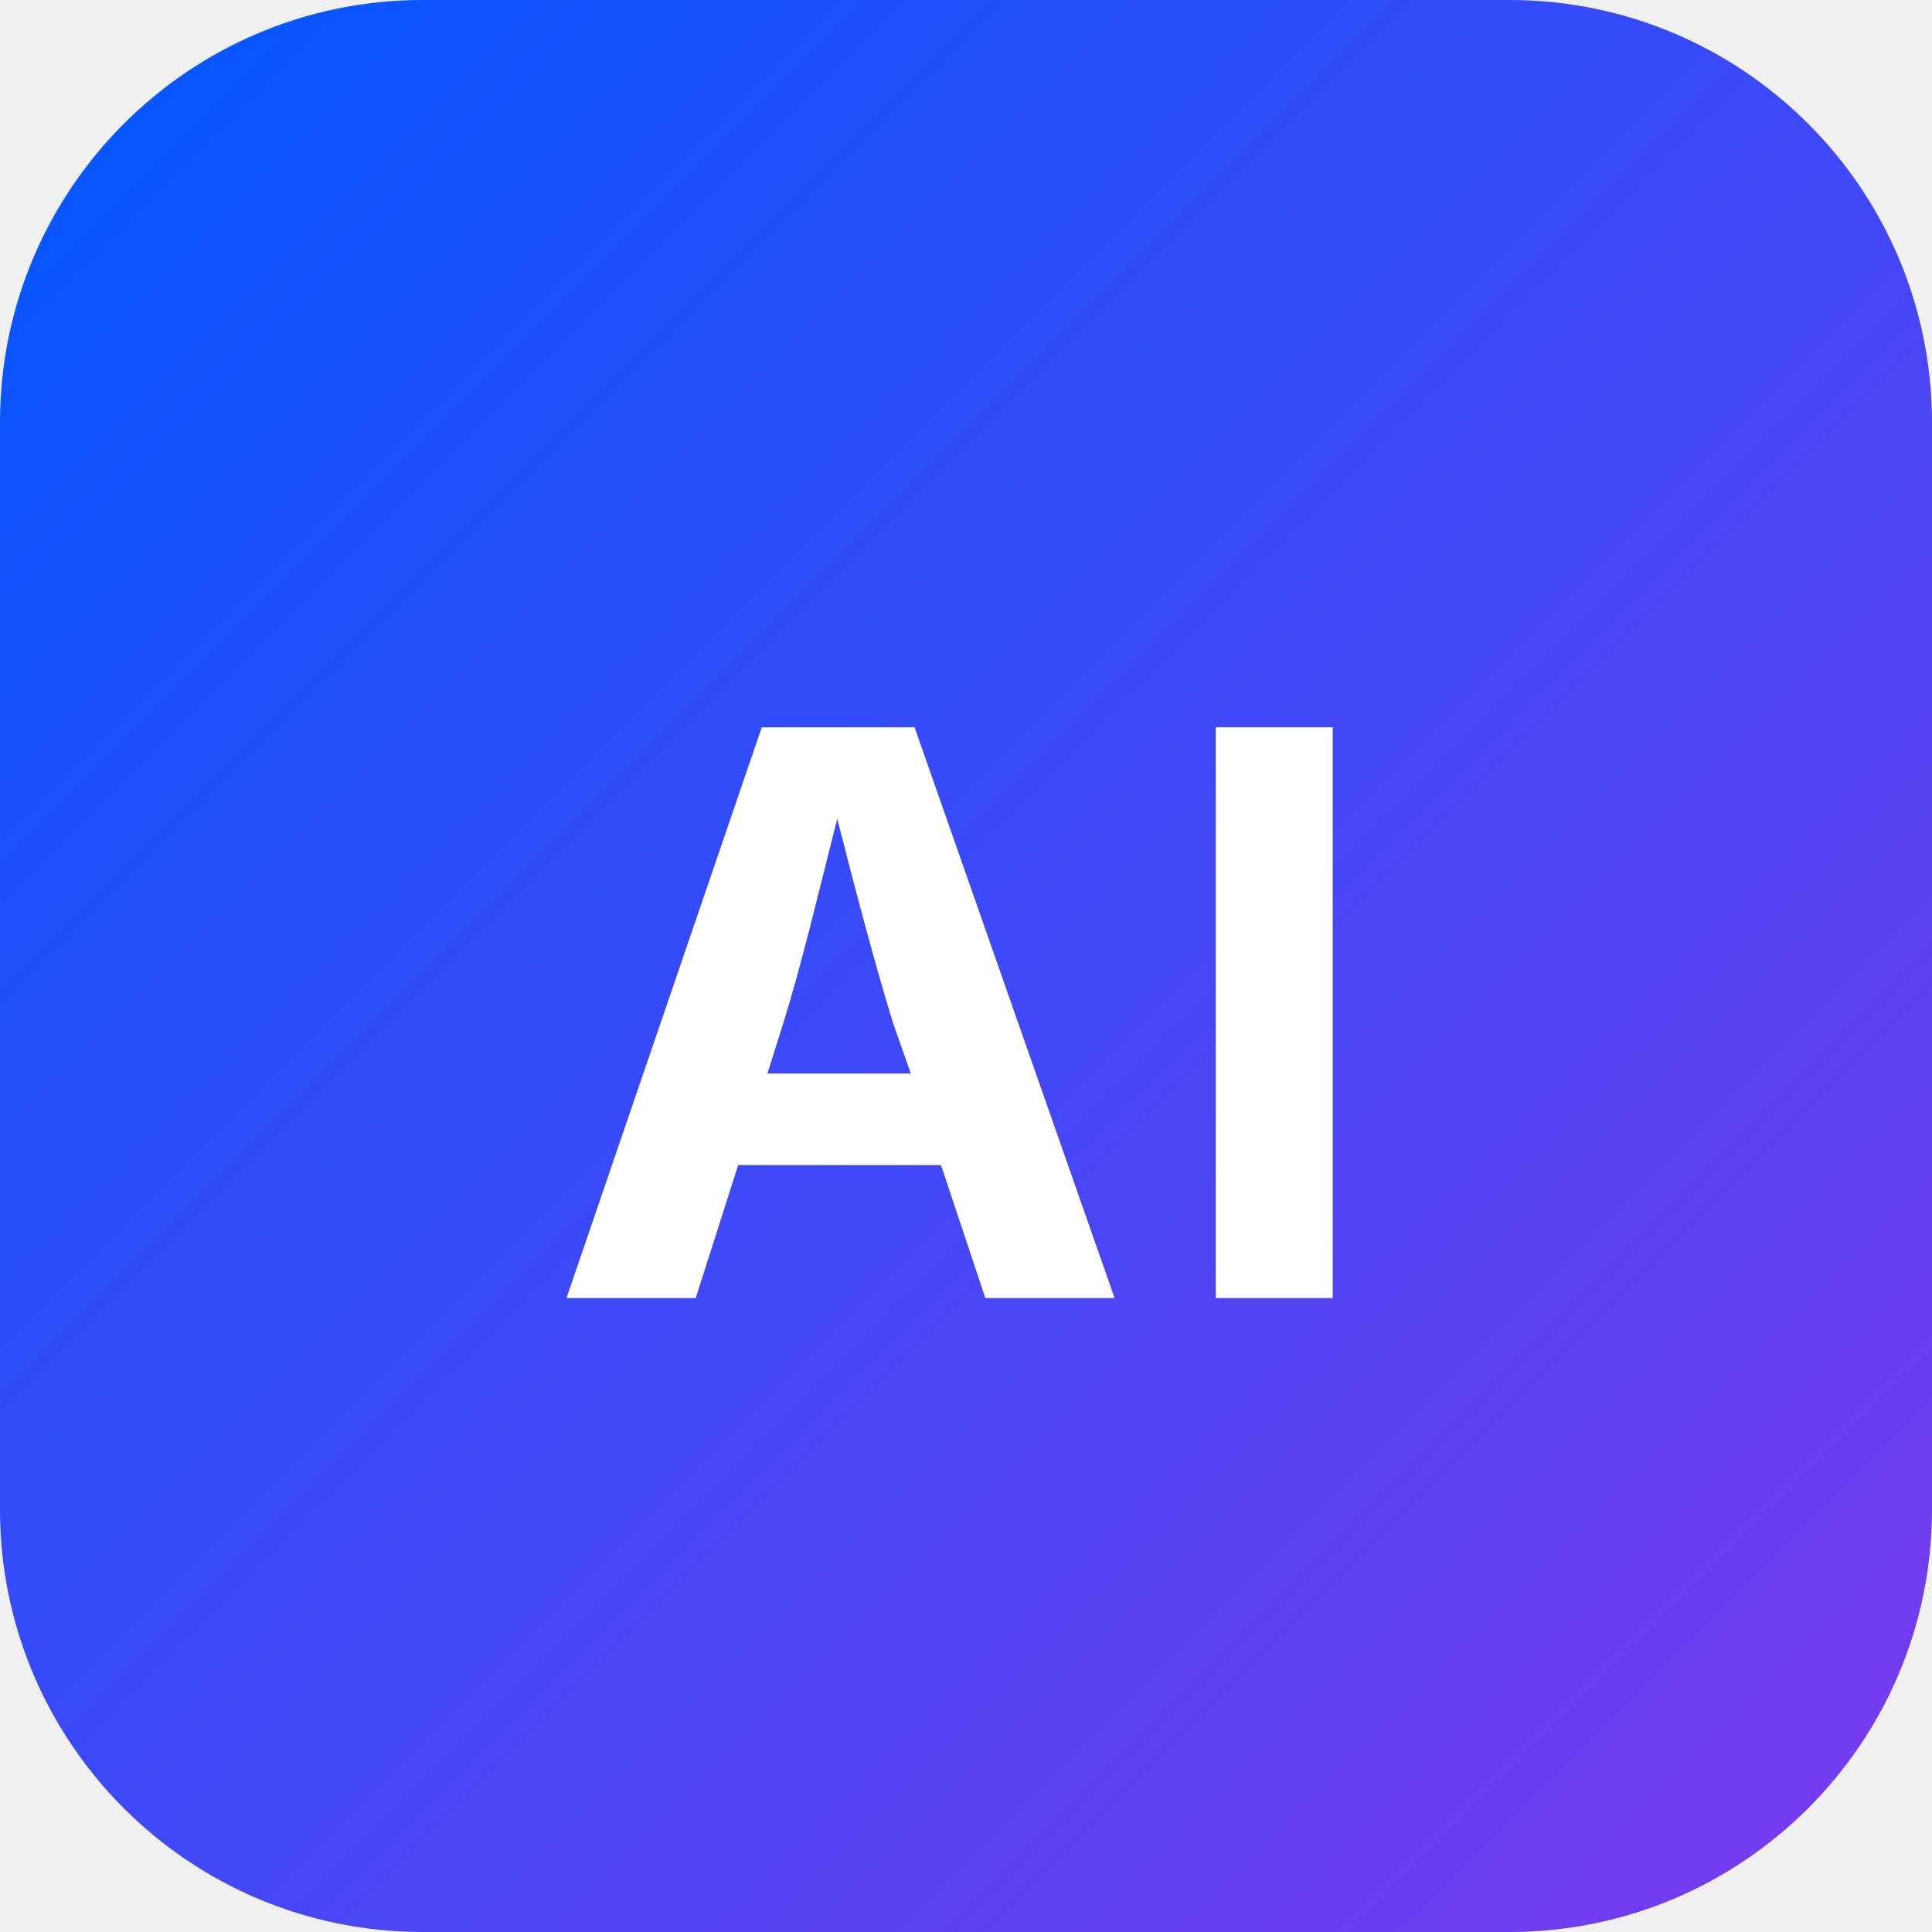
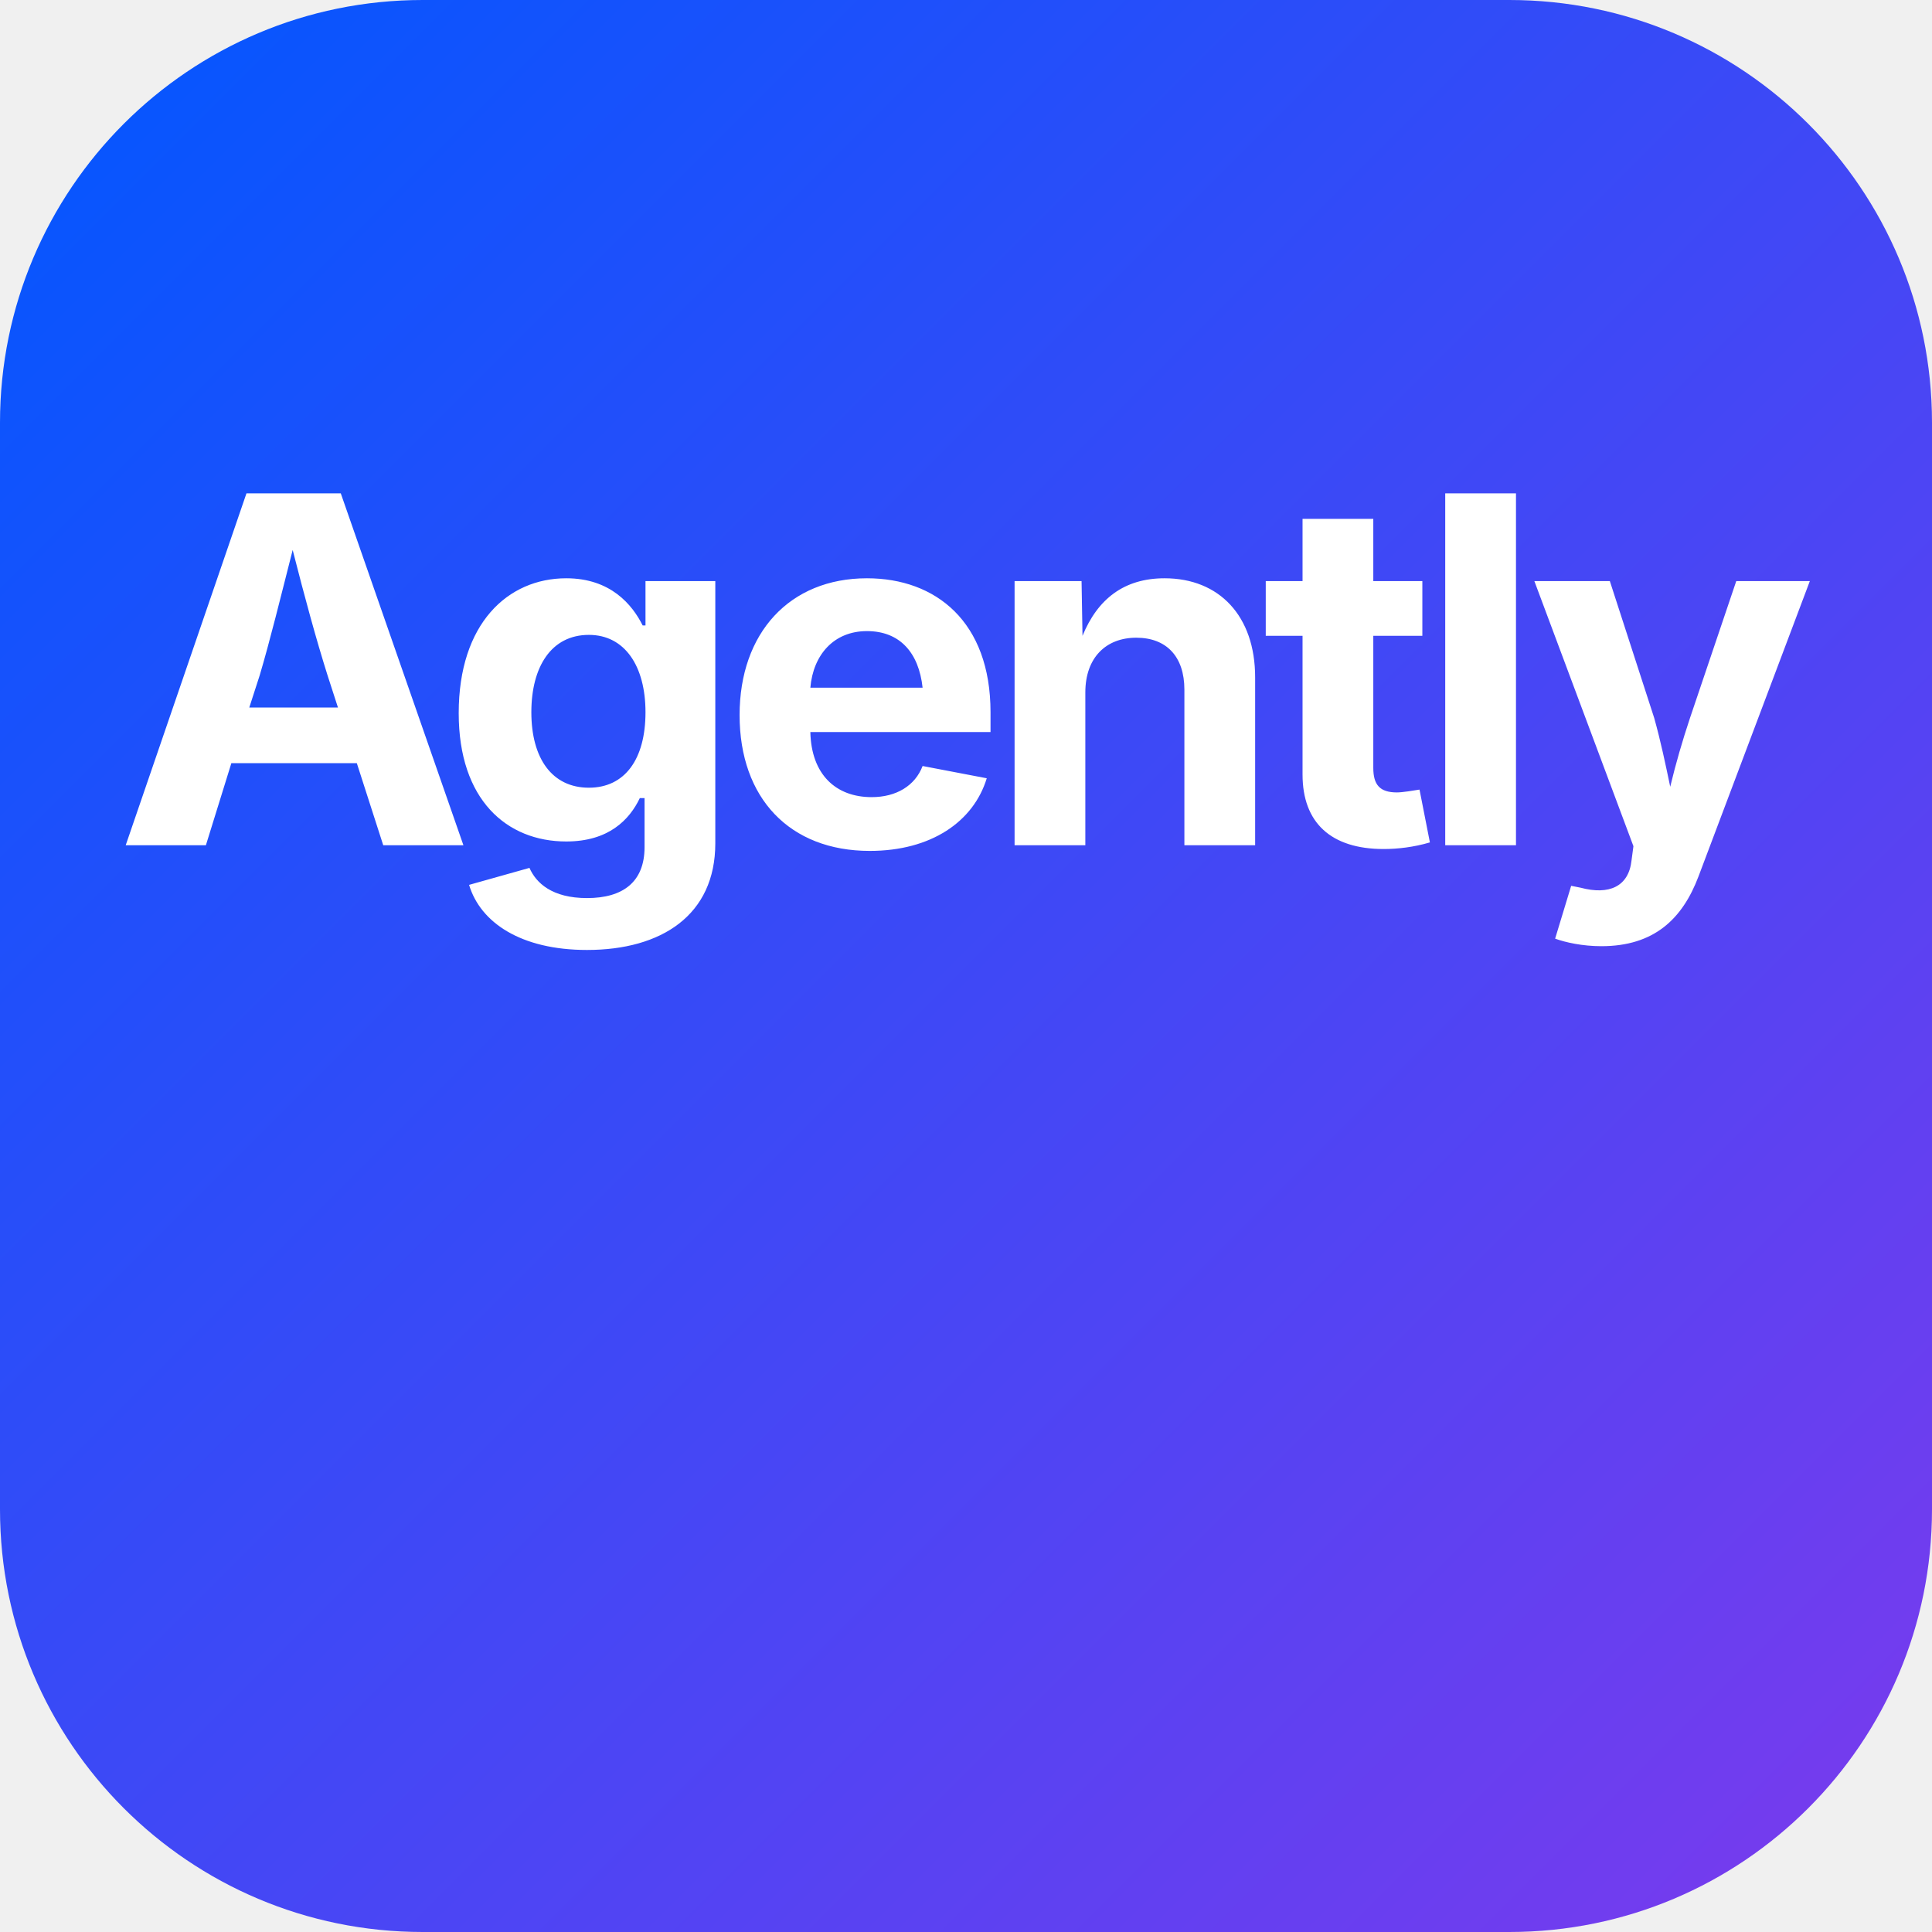
<svg xmlns="http://www.w3.org/2000/svg" viewBox="0 0 32 32">
  <defs>
    <linearGradient id="g" x1="0%" y1="0%" x2="100%" y2="100%">
      <stop offset="0%" stop-color="#0057FF" />
      <stop offset="100%" stop-color="#7C3AED" />
    </linearGradient>
  </defs>
  <rect width="32" height="32" rx="7" fill="url(#g)" />
-   <text x="16" y="21.5" text-anchor="middle" font-family="-apple-system,BlinkMacSystemFont,sans-serif" font-size="13" font-weight="700" fill="#fff" letter-spacing="0.5">AI</text>
+   <text x="16" y="14" text-anchor="middle" font-family="-apple-system,BlinkMacSystemFont,'Segoe UI',sans-serif" font-size="8" font-weight="700" fill="#fff" letter-spacing="-0.4">Agently</text>
</svg>
